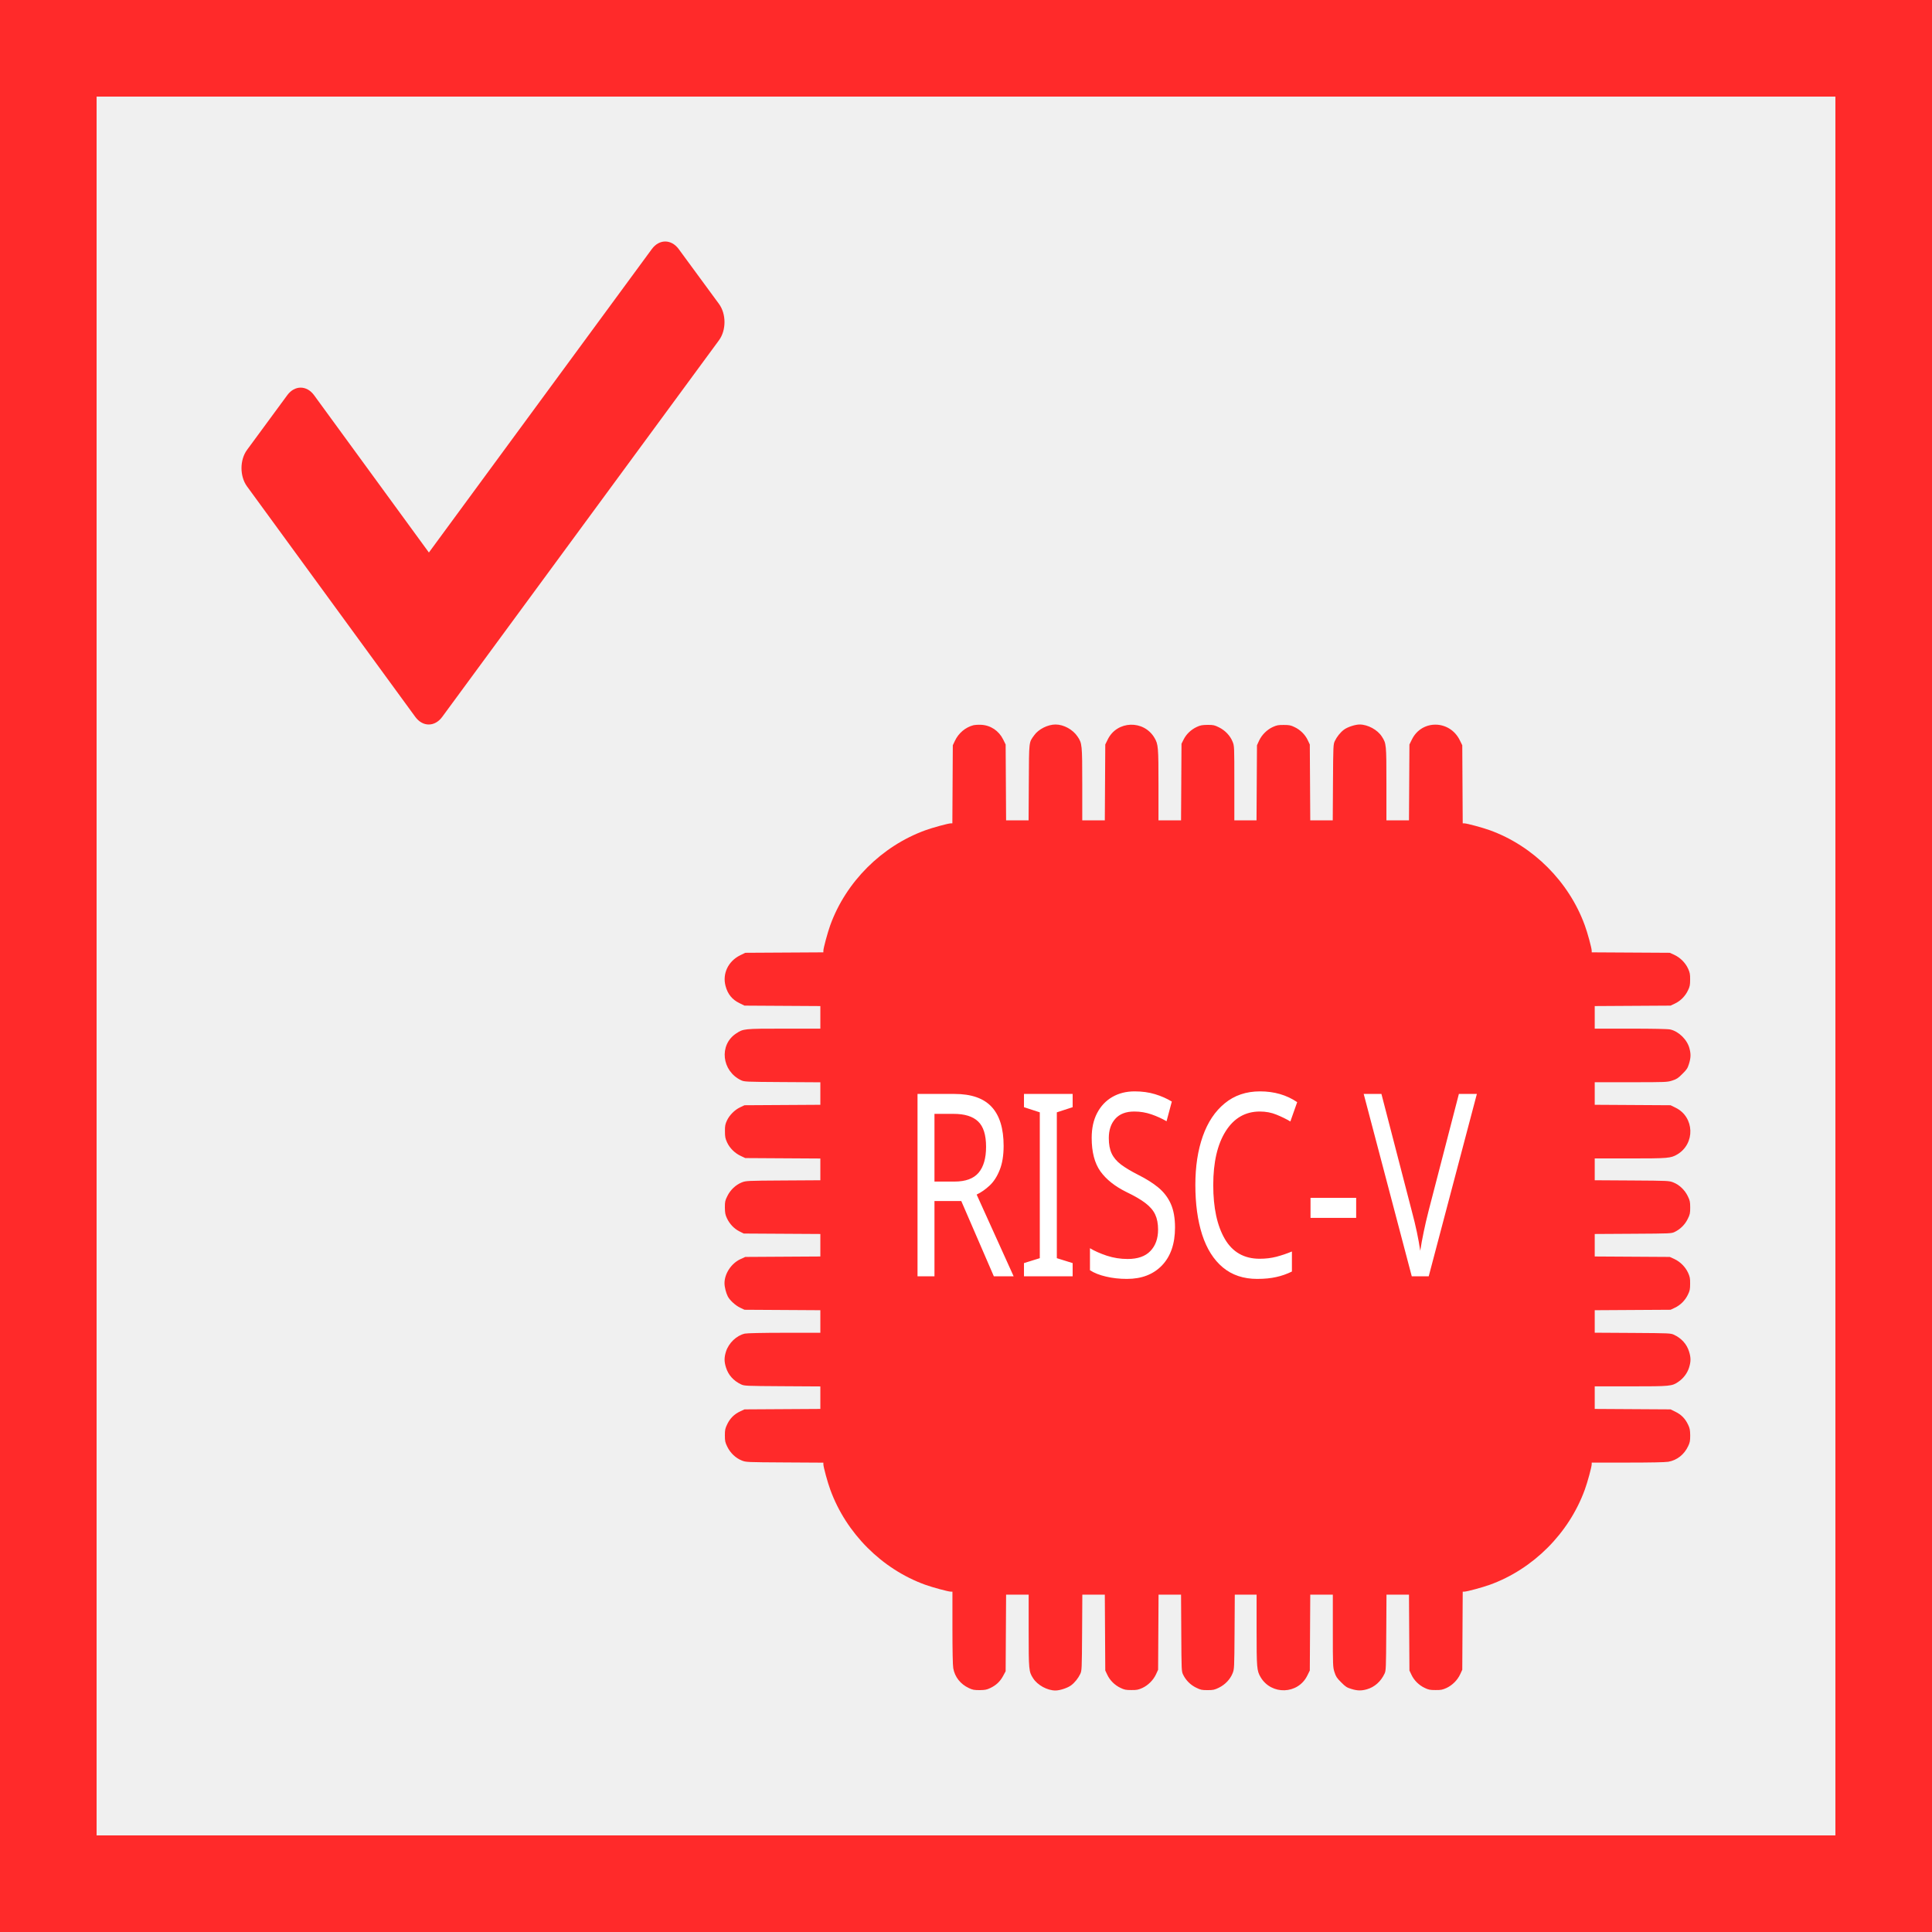
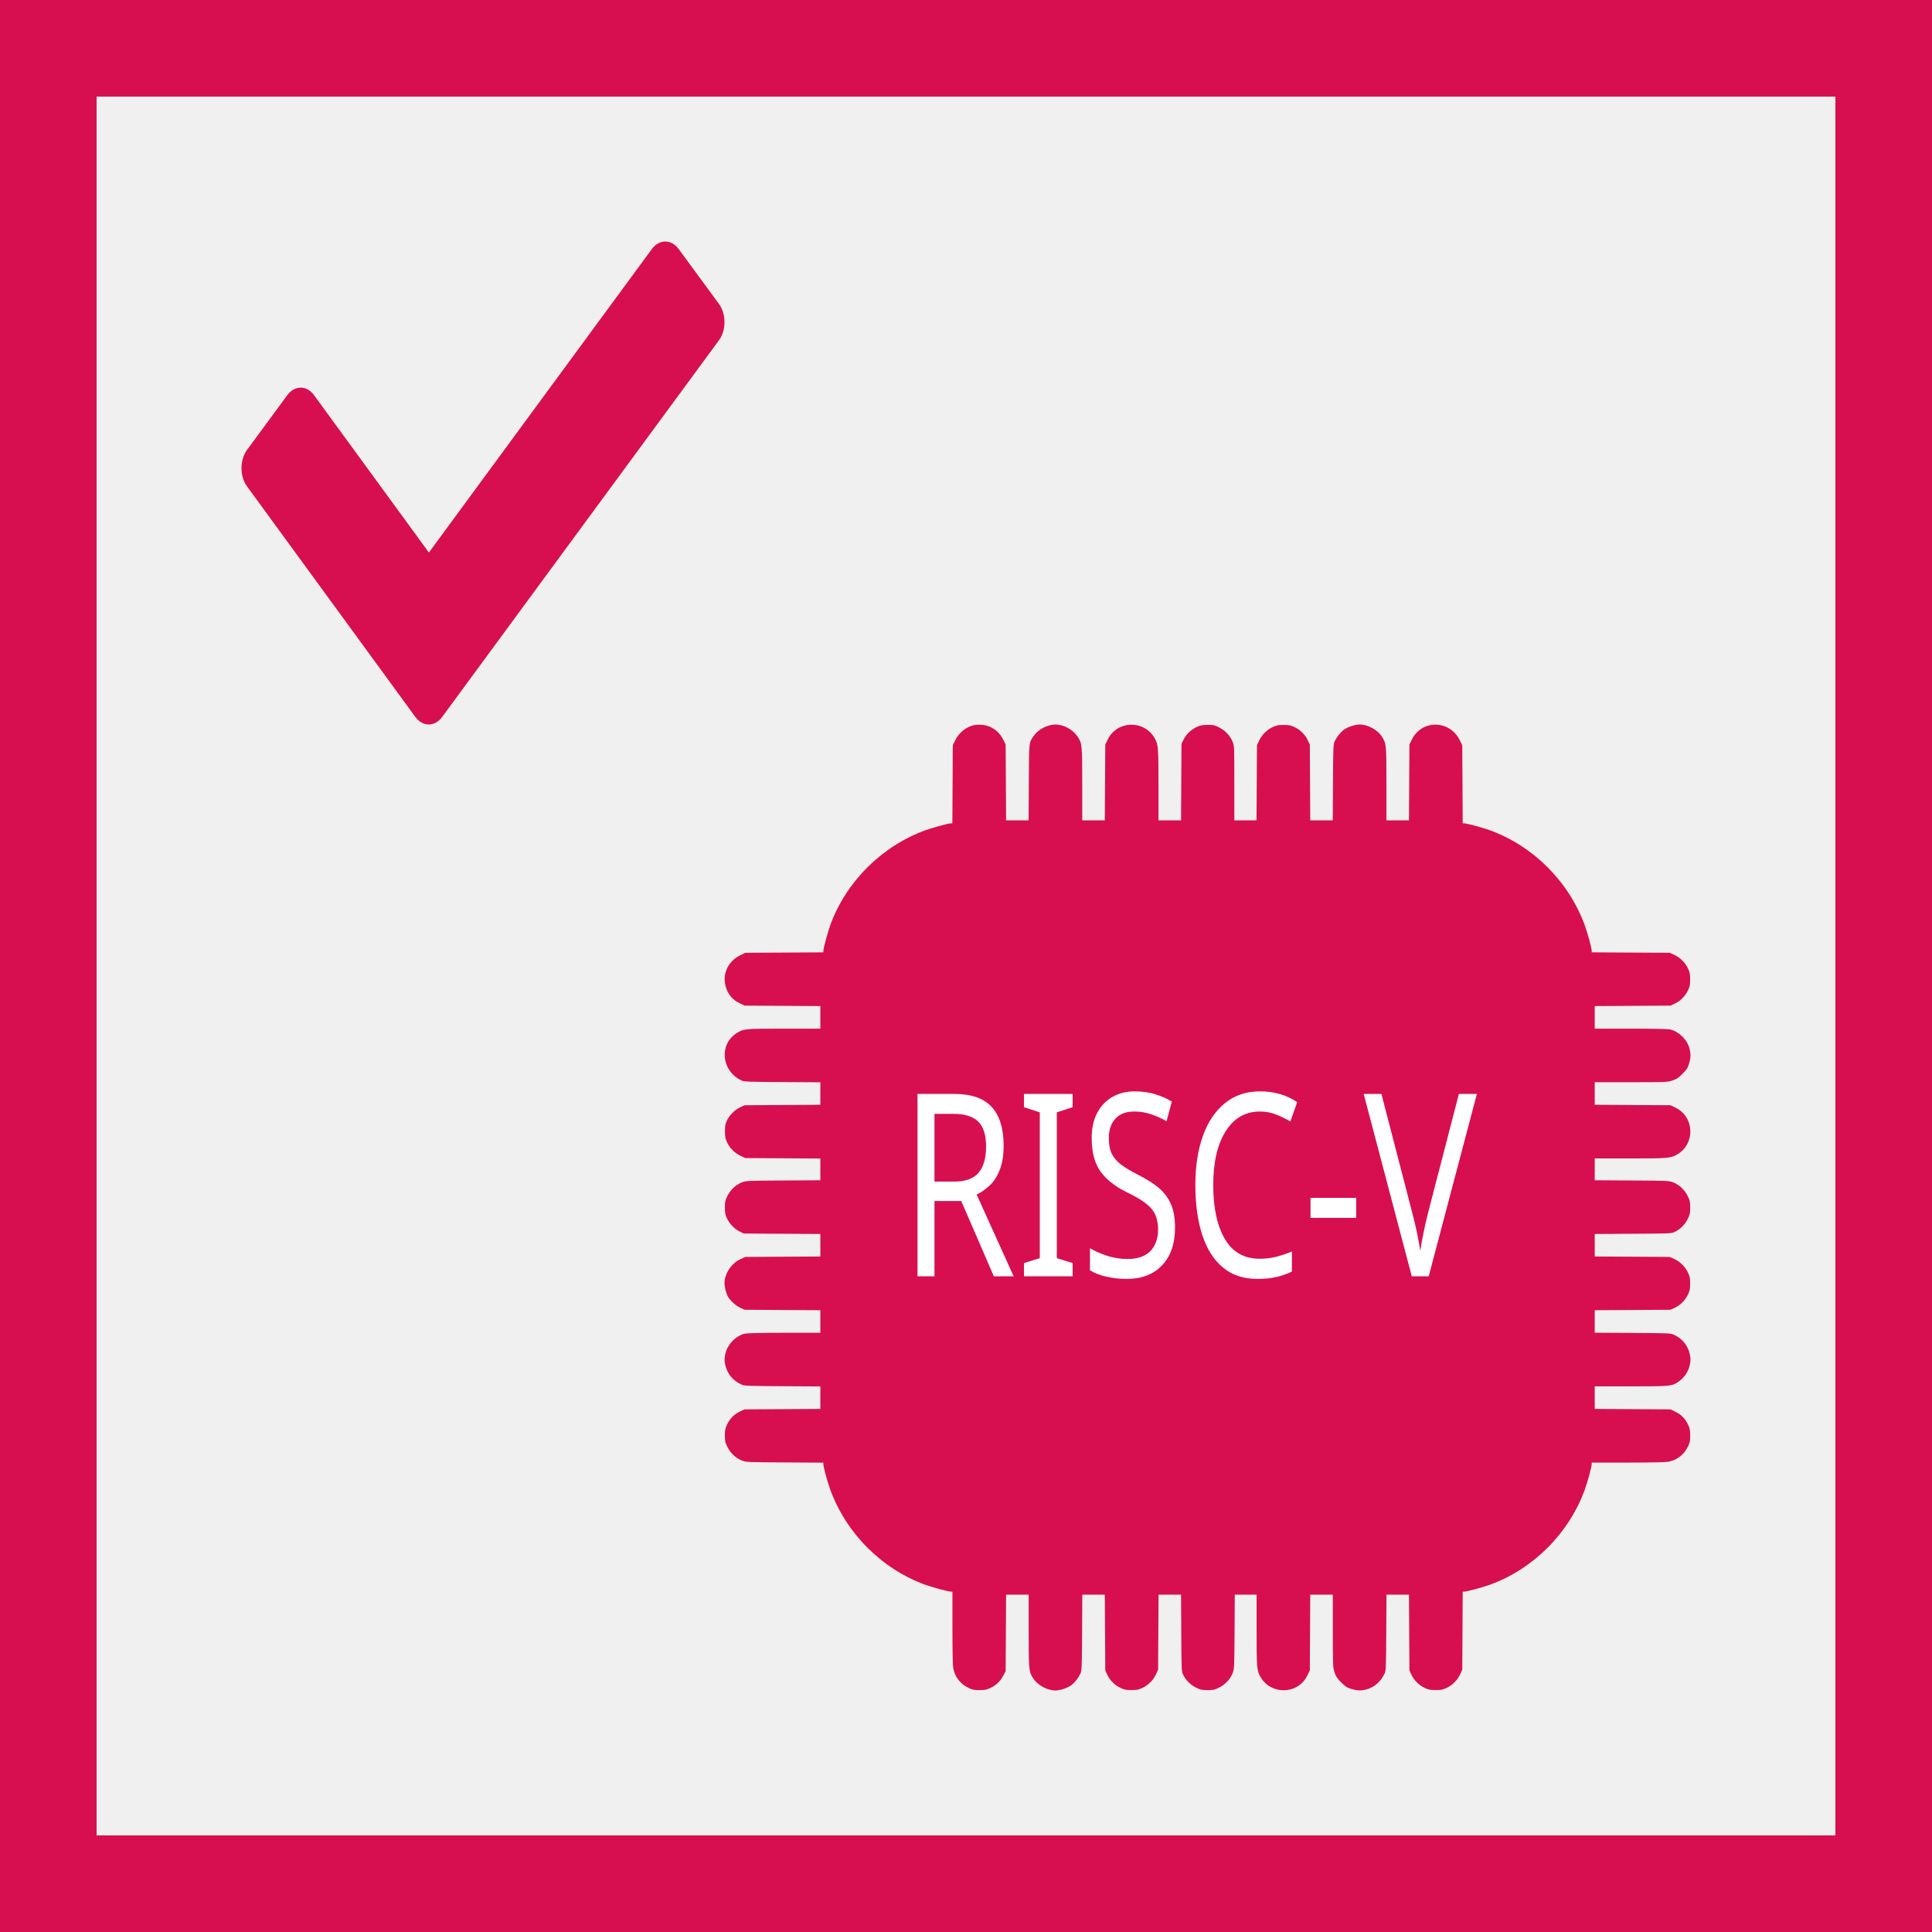
<svg xmlns="http://www.w3.org/2000/svg" version="1.0" width="400" height="400" viewBox="0 0 300 300" preserveAspectRatio="xMidYMid meet" id="svg8">
  <defs id="defs12" />
-   <g transform="matrix(0.01171969,0,0,-0.01171875,112.5,262.5)" id="g6" style="fill:#ff2a2a;stroke:none">
-     <path d="m 3297,12790 c -105,-27 -197,-105 -245,-208 l -27,-57 -3,-517 -3,-518 h -22 c -33,0 -241,-57 -337,-92 -577,-210 -1051,-683 -1259,-1258 -35,-97 -91,-304 -91,-337 v -22 l -518,-3 -517,-3 -67,-33 C 49,9664 -30,9498 14,9335 42,9228 101,9155 198,9108 l 67,-33 502,-3 503,-3 V 8920 8770 H 788 c -535,0 -538,-1 -635,-65 -228,-151 -190,-497 67,-619 44,-20 59,-21 548,-24 l 502,-3 v -149 -149 l -502,-3 -503,-3 -57,-27 C 135,7694 66,7624 32,7552 10,7504 5,7481 6,7410 c 0,-72 4,-94 28,-147 35,-76 103,-144 184,-181 l 57,-27 497,-3 498,-3 v -144 -144 l -492,-3 C 291,6755 284,6754 228,6732 148,6700 78,6633 38,6552 8,6492 5,6477 5,6400 c 1,-70 5,-95 27,-142 35,-75 94,-138 165,-174 l 58,-29 507,-3 508,-3 v -149 -149 l -497,-3 -498,-3 -63,-29 C 90,5660 0,5523 0,5397 c 0,-50 20,-129 44,-176 28,-52 102,-120 164,-149 l 57,-27 503,-3 502,-3 V 4890 4740 H 793 c -289,0 -496,-5 -523,-11 -111,-25 -215,-125 -251,-240 -24,-78 -24,-131 1,-210 31,-99 99,-175 200,-223 44,-20 59,-21 548,-24 l 502,-3 v -149 -149 l -502,-3 -503,-3 -56,-26 C 130,3662 76,3609 38,3532 9,3472 5,3456 5,3380 c 0,-76 4,-93 33,-152 40,-81 110,-148 190,-180 57,-23 61,-23 569,-26 l 513,-3 v -22 c 0,-33 56,-241 92,-337 210,-577 683,-1051 1258,-1259 98,-35 304,-91 338,-91 h 22 V 832 c 0,-301 4,-500 11,-538 21,-116 96,-210 207,-262 48,-23 70,-27 142,-27 70,1 94,5 140,27 77,36 131,86 171,160 l 34,63 3,508 3,507 h 149 150 V 793 c 0,-523 2,-543 59,-631 58,-91 188,-162 296,-162 59,0 162,34 208,69 48,36 94,94 121,151 20,44 21,59 24,548 l 3,502 h 149 149 l 3,-502 3,-503 27,-57 c 34,-73 98,-137 174,-173 51,-25 71,-29 144,-29 72,-1 94,4 145,27 78,36 146,104 182,181 l 28,61 3,498 3,497 h 149 149 l 3,-508 c 3,-500 3,-508 25,-553 36,-74 97,-135 171,-171 60,-30 76,-33 152,-33 76,0 93,4 152,33 81,40 148,110 180,190 22,56 23,63 26,549 l 3,493 h 145 144 V 803 c 0,-505 3,-541 53,-626 142,-241 496,-230 619,21 l 33,67 3,502 3,503 h 149 150 V 790 c 0,-467 1,-481 22,-547 18,-57 32,-79 88,-134 57,-58 75,-70 134,-88 81,-25 134,-26 207,-5 103,29 186,104 235,209 18,37 19,77 22,543 l 3,502 h 149 149 l 3,-502 3,-503 27,-57 c 34,-73 98,-137 174,-173 51,-25 71,-29 144,-29 72,-1 94,4 145,27 78,36 146,104 182,181 l 28,61 3,518 3,517 h 22 c 33,0 240,56 337,91 575,208 1048,682 1258,1259 36,97 92,304 92,338 v 22 h 478 c 301,0 500,4 538,11 116,21 210,96 262,207 23,48 27,70 27,142 -1,70 -5,94 -27,140 -38,81 -89,134 -166,172 l -67,33 -502,3 -503,3 v 149 150 h 478 c 526,0 546,2 631,61 67,46 118,114 141,188 25,80 25,132 0,212 -31,99 -99,175 -200,223 -44,20 -59,21 -547,24 l -503,3 v 149 149 l 503,3 502,3 57,27 c 73,34 137,98 173,174 25,51 29,71 29,144 1,72 -4,94 -27,145 -36,78 -104,146 -181,182 l -61,28 -497,3 -498,3 v 149 149 l 508,3 c 500,3 508,3 553,25 74,36 135,97 171,171 30,60 33,76 33,152 0,76 -4,93 -33,152 -40,81 -110,148 -190,180 -56,22 -63,23 -549,26 l -493,3 v 145 144 h 468 c 504,0 540,3 625,53 241,142 230,496 -21,619 l -67,33 -502,3 -503,3 v 149 150 h 480 c 467,0 481,1 547,22 57,18 79,32 134,88 58,57 70,75 88,134 25,80 26,131 6,205 -30,116 -144,226 -255,250 -33,7 -222,11 -525,11 h -475 v 150 149 l 503,3 502,3 57,27 c 73,34 137,98 173,174 25,51 29,71 29,144 1,72 -4,94 -27,145 -36,78 -104,146 -181,182 l -61,28 -517,3 -518,3 v 22 c 0,33 -56,241 -92,337 -210,577 -683,1051 -1258,1259 -97,35 -304,91 -337,91 h -22 l -3,518 -3,517 -33,67 c -133,270 -503,276 -634,10 l -33,-67 -3,-502 -3,-503 h -149 -150 v 483 c 0,529 -1,535 -61,628 -57,89 -186,159 -294,159 -59,0 -162,-34 -208,-69 -48,-36 -94,-94 -121,-151 -20,-44 -21,-59 -24,-547 l -3,-503 h -149 -149 l -3,503 -3,502 -27,57 c -34,73 -98,137 -174,173 -51,25 -71,29 -144,29 -72,1 -94,-4 -145,-27 -78,-36 -146,-104 -182,-181 l -28,-61 -3,-497 -3,-498 h -147 -147 v 493 c 0,489 0,492 -23,549 -32,80 -99,150 -180,190 -60,30 -75,33 -152,33 -70,-1 -95,-5 -142,-27 -75,-35 -138,-94 -174,-165 l -29,-58 -3,-507 -3,-508 h -149 -150 v 468 c 0,504 -3,540 -53,625 -142,241 -496,230 -619,-21 l -33,-67 -3,-502 -3,-503 h -149 -150 v 478 c 0,527 -2,543 -62,632 -63,94 -184,160 -292,160 -102,0 -226,-62 -283,-143 -71,-98 -68,-69 -71,-624 l -3,-503 h -149 -149 l -3,503 -3,502 -33,67 c -57,115 -166,188 -291,194 -36,2 -83,-1 -104,-6 z" id="path4" style="fill:#ff2a2a" />
+   <g transform="matrix(0.01171969,0,0,-0.01171875,112.5,262.5)" id="g6" style="fill:#d70f51;stroke:none;fill-opacity:1">
+     <path d="m 3297,12790 c -105,-27 -197,-105 -245,-208 l -27,-57 -3,-517 -3,-518 h -22 c -33,0 -241,-57 -337,-92 -577,-210 -1051,-683 -1259,-1258 -35,-97 -91,-304 -91,-337 v -22 l -518,-3 -517,-3 -67,-33 C 49,9664 -30,9498 14,9335 42,9228 101,9155 198,9108 l 67,-33 502,-3 503,-3 V 8920 8770 H 788 c -535,0 -538,-1 -635,-65 -228,-151 -190,-497 67,-619 44,-20 59,-21 548,-24 l 502,-3 v -149 -149 l -502,-3 -503,-3 -57,-27 C 135,7694 66,7624 32,7552 10,7504 5,7481 6,7410 c 0,-72 4,-94 28,-147 35,-76 103,-144 184,-181 l 57,-27 497,-3 498,-3 v -144 -144 l -492,-3 C 291,6755 284,6754 228,6732 148,6700 78,6633 38,6552 8,6492 5,6477 5,6400 c 1,-70 5,-95 27,-142 35,-75 94,-138 165,-174 l 58,-29 507,-3 508,-3 v -149 -149 l -497,-3 -498,-3 -63,-29 C 90,5660 0,5523 0,5397 c 0,-50 20,-129 44,-176 28,-52 102,-120 164,-149 l 57,-27 503,-3 502,-3 V 4890 4740 H 793 c -289,0 -496,-5 -523,-11 -111,-25 -215,-125 -251,-240 -24,-78 -24,-131 1,-210 31,-99 99,-175 200,-223 44,-20 59,-21 548,-24 l 502,-3 v -149 -149 l -502,-3 -503,-3 -56,-26 C 130,3662 76,3609 38,3532 9,3472 5,3456 5,3380 c 0,-76 4,-93 33,-152 40,-81 110,-148 190,-180 57,-23 61,-23 569,-26 l 513,-3 v -22 c 0,-33 56,-241 92,-337 210,-577 683,-1051 1258,-1259 98,-35 304,-91 338,-91 h 22 V 832 c 0,-301 4,-500 11,-538 21,-116 96,-210 207,-262 48,-23 70,-27 142,-27 70,1 94,5 140,27 77,36 131,86 171,160 l 34,63 3,508 3,507 h 149 150 V 793 c 0,-523 2,-543 59,-631 58,-91 188,-162 296,-162 59,0 162,34 208,69 48,36 94,94 121,151 20,44 21,59 24,548 l 3,502 h 149 149 l 3,-502 3,-503 27,-57 c 34,-73 98,-137 174,-173 51,-25 71,-29 144,-29 72,-1 94,4 145,27 78,36 146,104 182,181 l 28,61 3,498 3,497 h 149 149 l 3,-508 c 3,-500 3,-508 25,-553 36,-74 97,-135 171,-171 60,-30 76,-33 152,-33 76,0 93,4 152,33 81,40 148,110 180,190 22,56 23,63 26,549 l 3,493 h 145 144 V 803 c 0,-505 3,-541 53,-626 142,-241 496,-230 619,21 l 33,67 3,502 3,503 h 149 150 V 790 c 0,-467 1,-481 22,-547 18,-57 32,-79 88,-134 57,-58 75,-70 134,-88 81,-25 134,-26 207,-5 103,29 186,104 235,209 18,37 19,77 22,543 l 3,502 h 149 149 l 3,-502 3,-503 27,-57 c 34,-73 98,-137 174,-173 51,-25 71,-29 144,-29 72,-1 94,4 145,27 78,36 146,104 182,181 l 28,61 3,518 3,517 h 22 c 33,0 240,56 337,91 575,208 1048,682 1258,1259 36,97 92,304 92,338 v 22 h 478 c 301,0 500,4 538,11 116,21 210,96 262,207 23,48 27,70 27,142 -1,70 -5,94 -27,140 -38,81 -89,134 -166,172 l -67,33 -502,3 -503,3 v 149 150 h 478 c 526,0 546,2 631,61 67,46 118,114 141,188 25,80 25,132 0,212 -31,99 -99,175 -200,223 -44,20 -59,21 -547,24 l -503,3 v 149 149 l 503,3 502,3 57,27 c 73,34 137,98 173,174 25,51 29,71 29,144 1,72 -4,94 -27,145 -36,78 -104,146 -181,182 l -61,28 -497,3 -498,3 v 149 149 l 508,3 c 500,3 508,3 553,25 74,36 135,97 171,171 30,60 33,76 33,152 0,76 -4,93 -33,152 -40,81 -110,148 -190,180 -56,22 -63,23 -549,26 l -493,3 v 145 144 h 468 c 504,0 540,3 625,53 241,142 230,496 -21,619 l -67,33 -502,3 -503,3 v 149 150 h 480 c 467,0 481,1 547,22 57,18 79,32 134,88 58,57 70,75 88,134 25,80 26,131 6,205 -30,116 -144,226 -255,250 -33,7 -222,11 -525,11 h -475 v 150 149 l 503,3 502,3 57,27 c 73,34 137,98 173,174 25,51 29,71 29,144 1,72 -4,94 -27,145 -36,78 -104,146 -181,182 l -61,28 -517,3 -518,3 v 22 c 0,33 -56,241 -92,337 -210,577 -683,1051 -1258,1259 -97,35 -304,91 -337,91 h -22 l -3,518 -3,517 -33,67 c -133,270 -503,276 -634,10 l -33,-67 -3,-502 -3,-503 h -149 -150 v 483 c 0,529 -1,535 -61,628 -57,89 -186,159 -294,159 -59,0 -162,-34 -208,-69 -48,-36 -94,-94 -121,-151 -20,-44 -21,-59 -24,-547 l -3,-503 h -149 -149 l -3,503 -3,502 -27,57 c -34,73 -98,137 -174,173 -51,25 -71,29 -144,29 -72,1 -94,-4 -145,-27 -78,-36 -146,-104 -182,-181 l -28,-61 -3,-497 -3,-498 h -147 -147 v 493 c 0,489 0,492 -23,549 -32,80 -99,150 -180,190 -60,30 -75,33 -152,33 -70,-1 -95,-5 -142,-27 -75,-35 -138,-94 -174,-165 l -29,-58 -3,-507 -3,-508 h -149 -150 v 468 c 0,504 -3,540 -53,625 -142,241 -496,230 -619,-21 l -33,-67 -3,-502 -3,-503 h -149 -150 v 478 c 0,527 -2,543 -62,632 -63,94 -184,160 -292,160 -102,0 -226,-62 -283,-143 -71,-98 -68,-69 -71,-624 l -3,-503 h -149 -149 l -3,503 -3,502 -33,67 c -57,115 -166,188 -291,194 -36,2 -83,-1 -104,-6 z" id="path4" style="fill:#d70f51;fill-opacity:1" />
  </g>
  <text xml:space="preserve" style="font-style:normal;font-weight:normal;font-size:6.815px;line-height:23;font-family:sans-serif;letter-spacing:0px;word-spacing:0px;fill:#000000;fill-opacity:1;stroke:none;stroke-width:0.17" x="162.532" y="170.259" id="text828" transform="scale(0.8590761,1.164041)">
    <tspan id="tspan826" x="162.532" y="170.259" style="font-size:34.075px;line-height:40;fill:#ffffff;stroke-width:0.17">RISC-V</tspan>
  </text>
  <flowRoot xml:space="preserve" id="flowRoot830" style="font-style:normal;font-weight:normal;font-size:40px;line-height:20;font-family:sans-serif;letter-spacing:0px;word-spacing:0px;fill:#000000;fill-opacity:1;stroke:none" transform="translate(0,-980)">
    <flowRegion id="flowRegion832">
      <rect id="rect834" width="2127.681" height="612.419" x="-110.488" y="510.24" />
    </flowRegion>
    <flowPara id="flowPara836" />
  </flowRoot>
-   <rect style="fill:#ff2a2a;fill-opacity:1;stroke-width:0.501" id="rect46" width="15" height="300" x="-2.8421709e-14" y="3.0000001e-06" />
-   <g id="g4" transform="matrix(2.322206,0,0,3.160689,37.50116,23.96119)" style="fill:#ff2a2a">
-     <path style="fill:#ff2a2a" d="M 31.923,9.14 13.417,27.642 c -0.496,0.494 -1.299,0.494 -1.793,0 L 0.37,16.316 c -0.494,-0.496 -0.494,-1.302 0,-1.795 l 2.689,-2.687 c 0.496,-0.495 1.299,-0.495 1.793,0 L 12.53,19.563 27.438,4.654 c 0.494,-0.494 1.297,-0.494 1.795,0 l 2.689,2.691 c 0.499,0.495 0.499,1.301 10e-4,1.795 z" id="path2" />
+   <rect style="fill:#d70f51;fill-opacity:1;stroke-width:0.501" id="rect46" width="15" height="300" x="-2.8421709e-14" y="3.0000001e-06" />
+   <g id="g4" transform="matrix(2.322206,0,0,3.160689,37.50116,23.96119)" style="fill:#d70f51;fill-opacity:1">
+     <path style="fill:#d70f51;fill-opacity:1" d="M 31.923,9.14 13.417,27.642 c -0.496,0.494 -1.299,0.494 -1.793,0 L 0.37,16.316 c -0.494,-0.496 -0.494,-1.302 0,-1.795 l 2.689,-2.687 c 0.496,-0.495 1.299,-0.495 1.793,0 L 12.53,19.563 27.438,4.654 c 0.494,-0.494 1.297,-0.494 1.795,0 l 2.689,2.691 c 0.499,0.495 0.499,1.301 10e-4,1.795 z" id="path2" />
  </g>
-   <rect style="fill:#ff2a2a;fill-opacity:1;stroke-width:0.501" id="rect46-3" width="15" height="300" x="285" y="3.0000001e-06" />
-   <rect style="fill:#ff2a2a;fill-opacity:1;stroke-width:0.501" id="rect46-6" width="15" height="300" x="285" y="-300" transform="rotate(90)" />
-   <rect style="fill:#ff2a2a;fill-opacity:1;stroke-width:0.501" id="rect46-6-7" width="15" height="300" x="3.0000001e-06" y="-300" transform="rotate(90)" />
+   <rect style="fill:#d70f51;fill-opacity:1;stroke-width:0.501" id="rect46-3" width="15" height="300" x="285" y="3.0000001e-06" />
+   <rect style="fill:#d70f51;fill-opacity:1;stroke-width:0.501" id="rect46-6" width="15" height="300" x="285" y="-300" transform="rotate(90)" />
+   <rect style="fill:#d70f51;fill-opacity:1;stroke-width:0.501" id="rect46-6-7" width="15" height="300" x="3.0000001e-06" y="-300" transform="rotate(90)" />
</svg>
